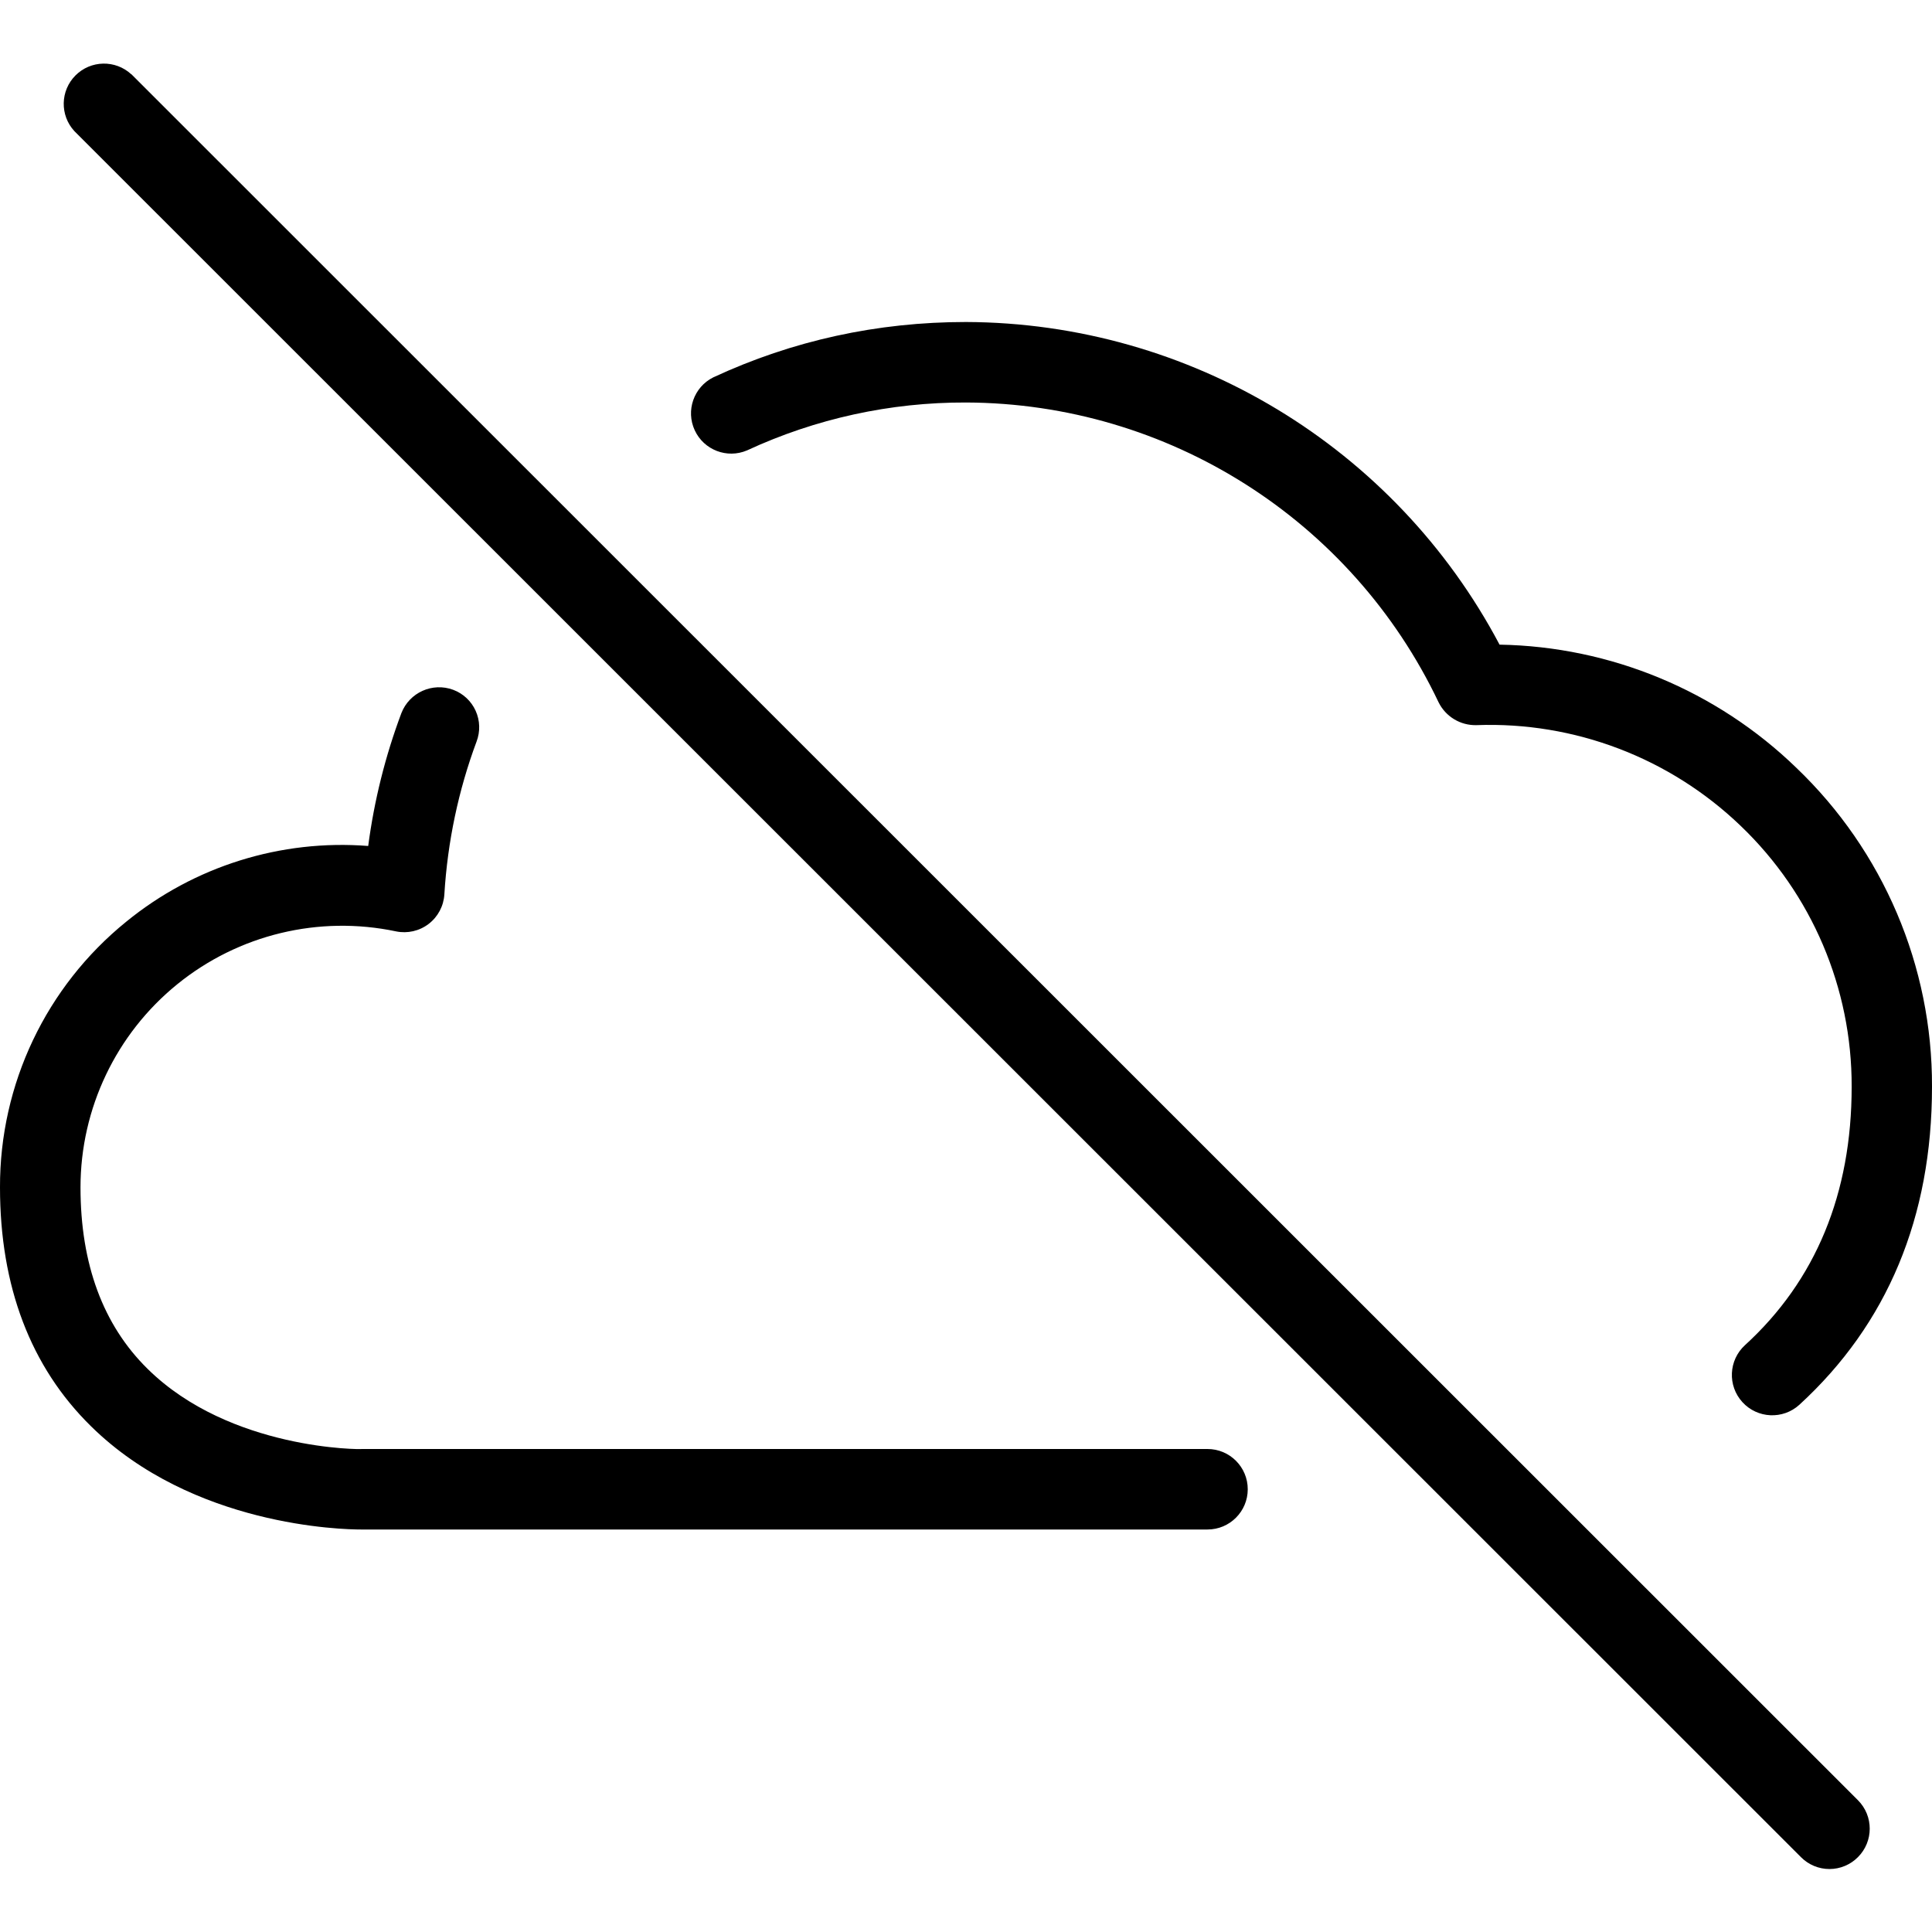
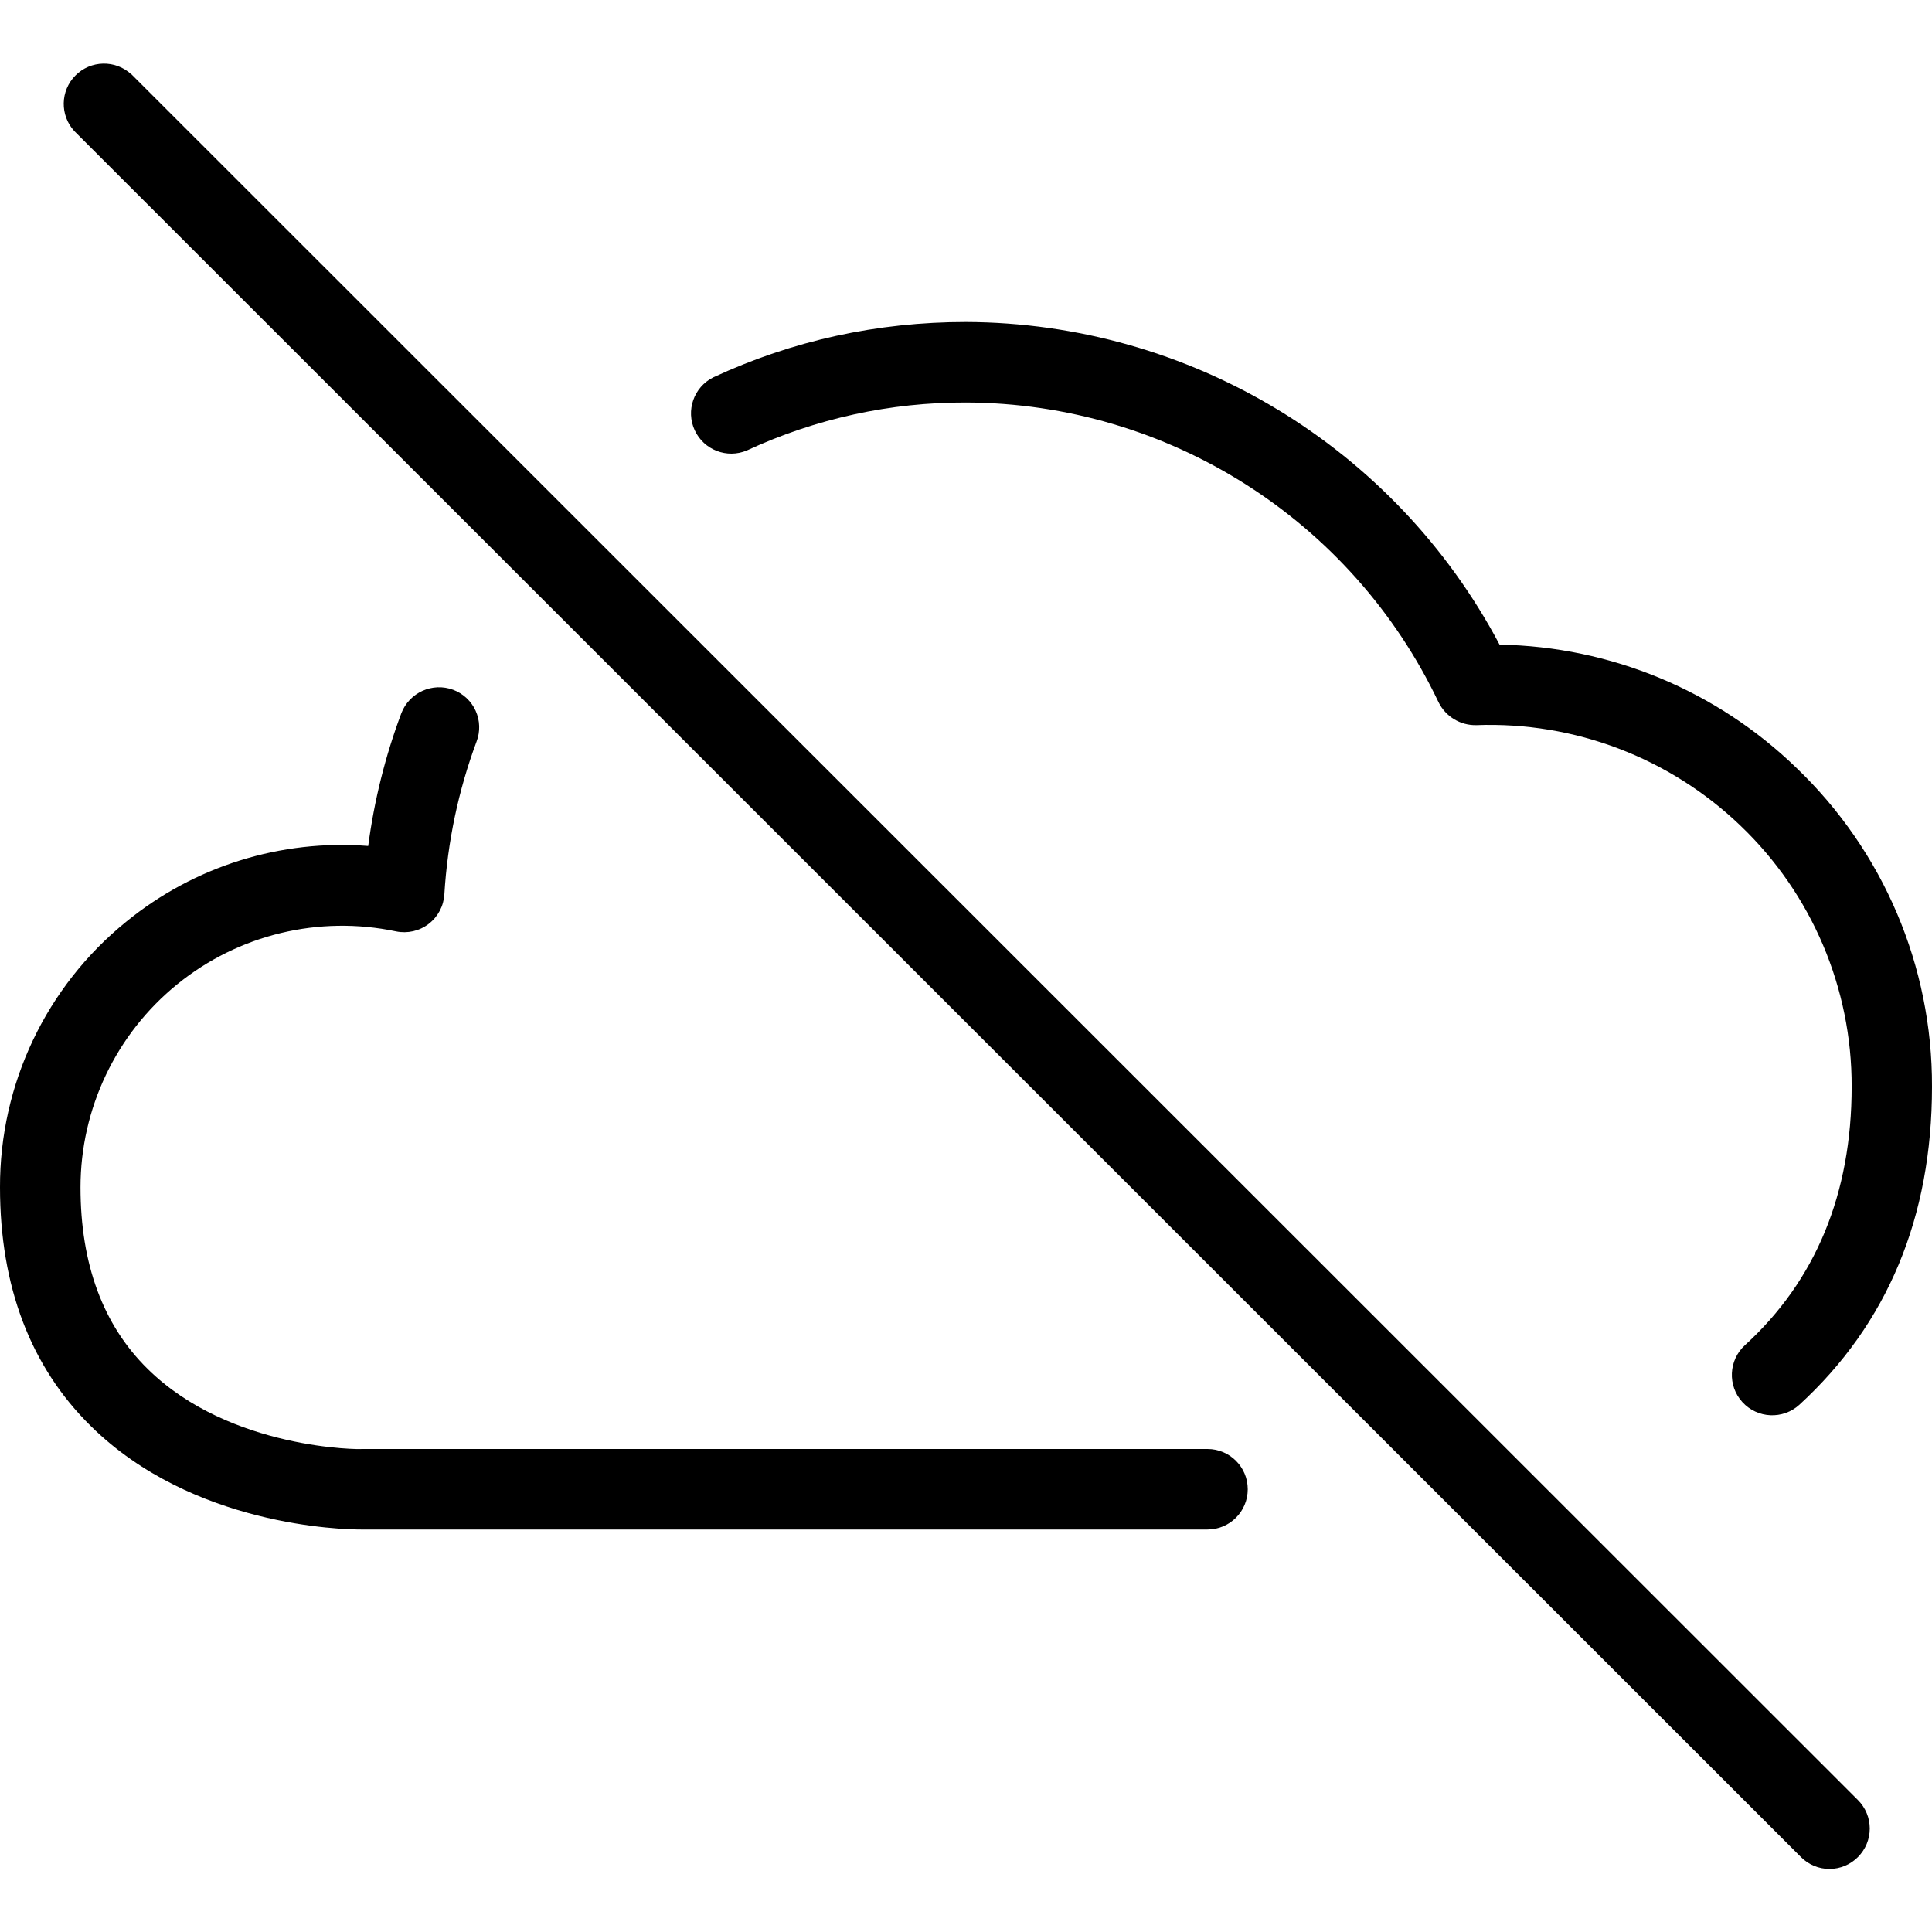
<svg xmlns="http://www.w3.org/2000/svg" width="24" height="24" viewBox="0 0 24 24">
-   <path d="M1.63.922a.5.5 0 0 0-.706.707L22.372 23.07a.498.498 0 0 0 .708 0 .5.5 0 0 0 0-.707L1.63.92zm7.65 4.673A6.418 6.418 0 0 1 12 5a6.526 6.526 0 0 1 5.87 3.723.51.51 0 0 0 .47.285 4.497 4.497 0 0 1 3.282 1.25 4.466 4.466 0 0 1 1.38 3.242c0 1.327-.446 2.407-1.325 3.21a.5.5 0 1 0 .676.74C23.447 16.447 24 15.12 24 13.5a5.455 5.455 0 0 0-1.685-3.962 5.432 5.432 0 0 0-3.687-1.53A7.53 7.53 0 0 0 12 4c-1.1 0-2.155.23-3.14.688a.5.5 0 0 0 .42.907zM15 18H4.493c.01.006-1.634.017-2.66-.996C1.28 16.46 1 15.702 1 14.75a3.25 3.25 0 0 1 3.92-3.18.5.5 0 0 0 .6-.46c.04-.655.175-1.294.4-1.898a.497.497 0 0 0-.29-.643.503.503 0 0 0-.644.29 7.47 7.47 0 0 0-.412 1.65 4.23 4.23 0 0 0-3.005.94A4.23 4.23 0 0 0 0 14.75c0 1.23.38 2.23 1.13 2.967C2.394 18.962 4.263 19 4.482 19H15a.5.5 0 0 0 0-1z" />
+   <path d="M1.63.922a.5.5 0 0 0-.706.707l21.448 21.44a.498.498 0 0 0 .708 0 .5.5 0 0 0 0-.708L1.63.92zm7.65 4.673A6.418 6.418 0 0 1 12 5a6.526 6.526 0 0 1 5.87 3.723.51.51 0 0 0 .47.285 4.497 4.497 0 0 1 3.282 1.25 4.466 4.466 0 0 1 1.38 3.242c0 1.327-.446 2.407-1.325 3.21a.5.5 0 1 0 .676.74C23.447 16.447 24 15.12 24 13.5a5.455 5.455 0 0 0-1.685-3.962 5.432 5.432 0 0 0-3.687-1.53A7.53 7.53 0 0 0 12 4c-1.1 0-2.155.23-3.14.688a.5.5 0 0 0 .42.907zM15 18H4.493c.01.006-1.634.017-2.66-.996C1.28 16.46 1 15.702 1 14.75a3.25 3.25 0 0 1 3.92-3.18.5.5 0 0 0 .6-.46c.04-.655.175-1.294.4-1.898a.497.497 0 0 0-.29-.643.503.503 0 0 0-.644.29 7.47 7.47 0 0 0-.412 1.65 4.23 4.23 0 0 0-3.005.94A4.23 4.23 0 0 0 0 14.75c0 1.23.38 2.23 1.13 2.967C2.394 18.962 4.263 19 4.482 19H15a.5.5 0 0 0 0-1z" />
</svg>
